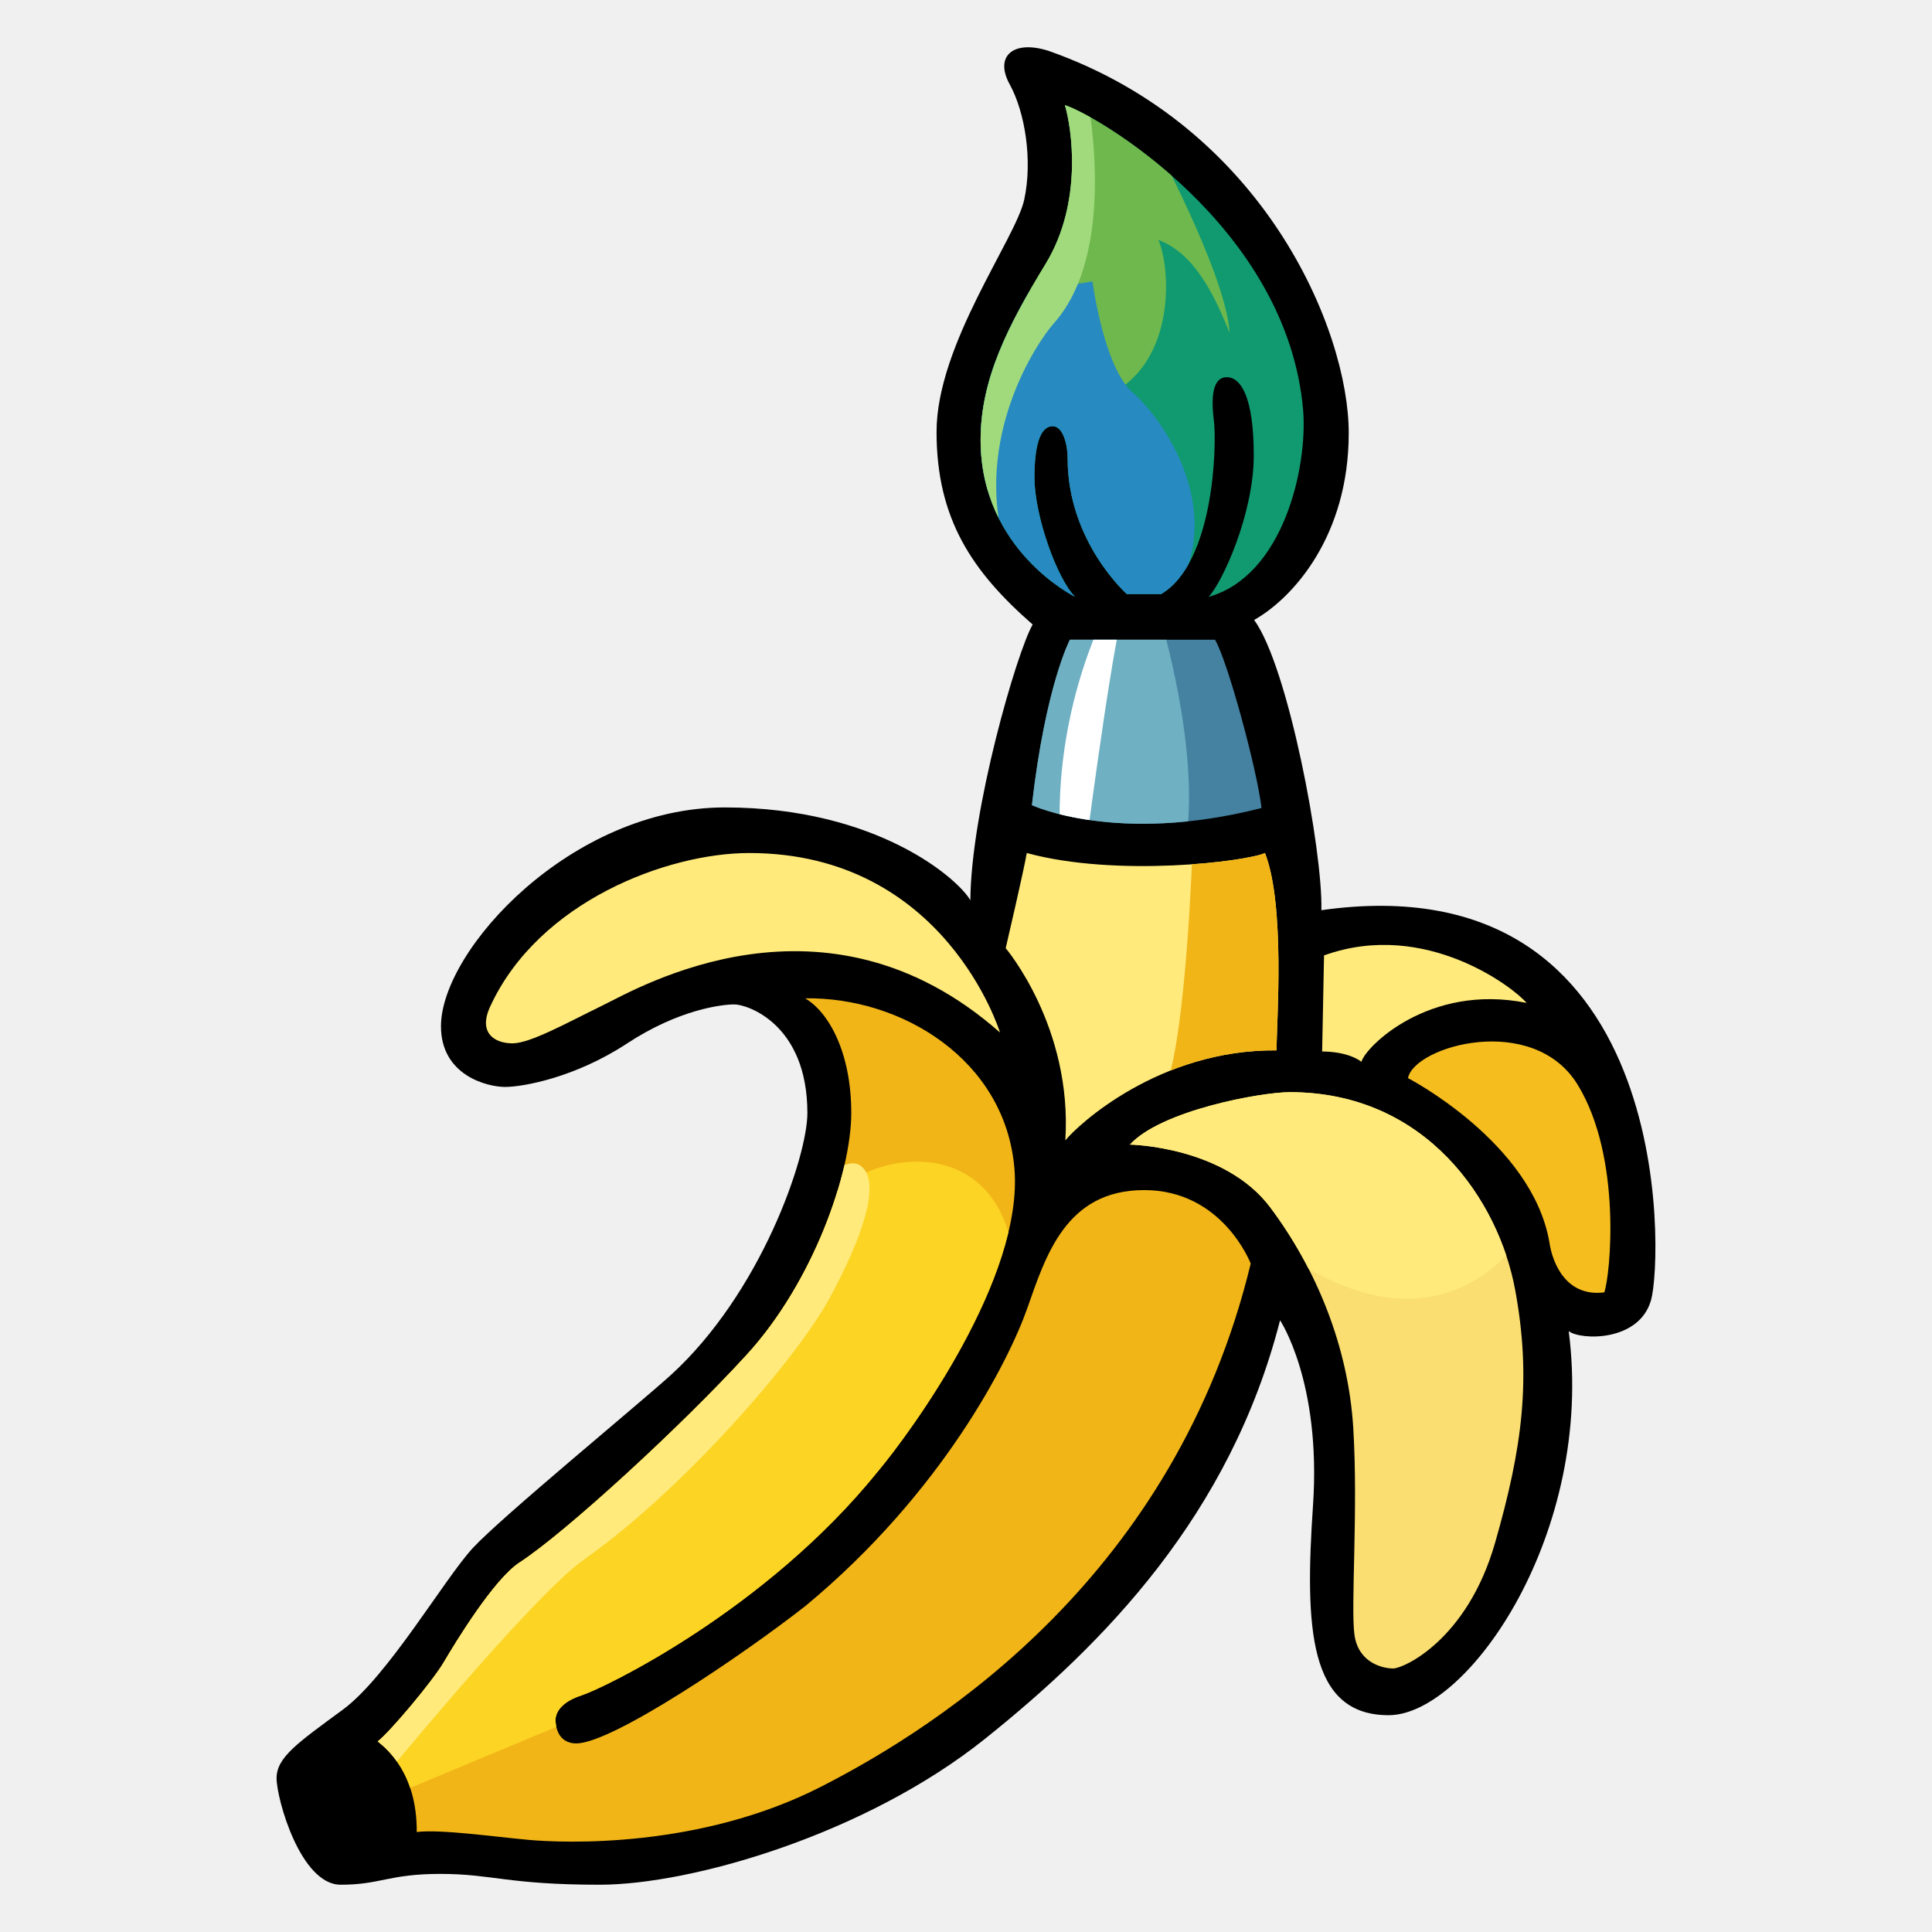
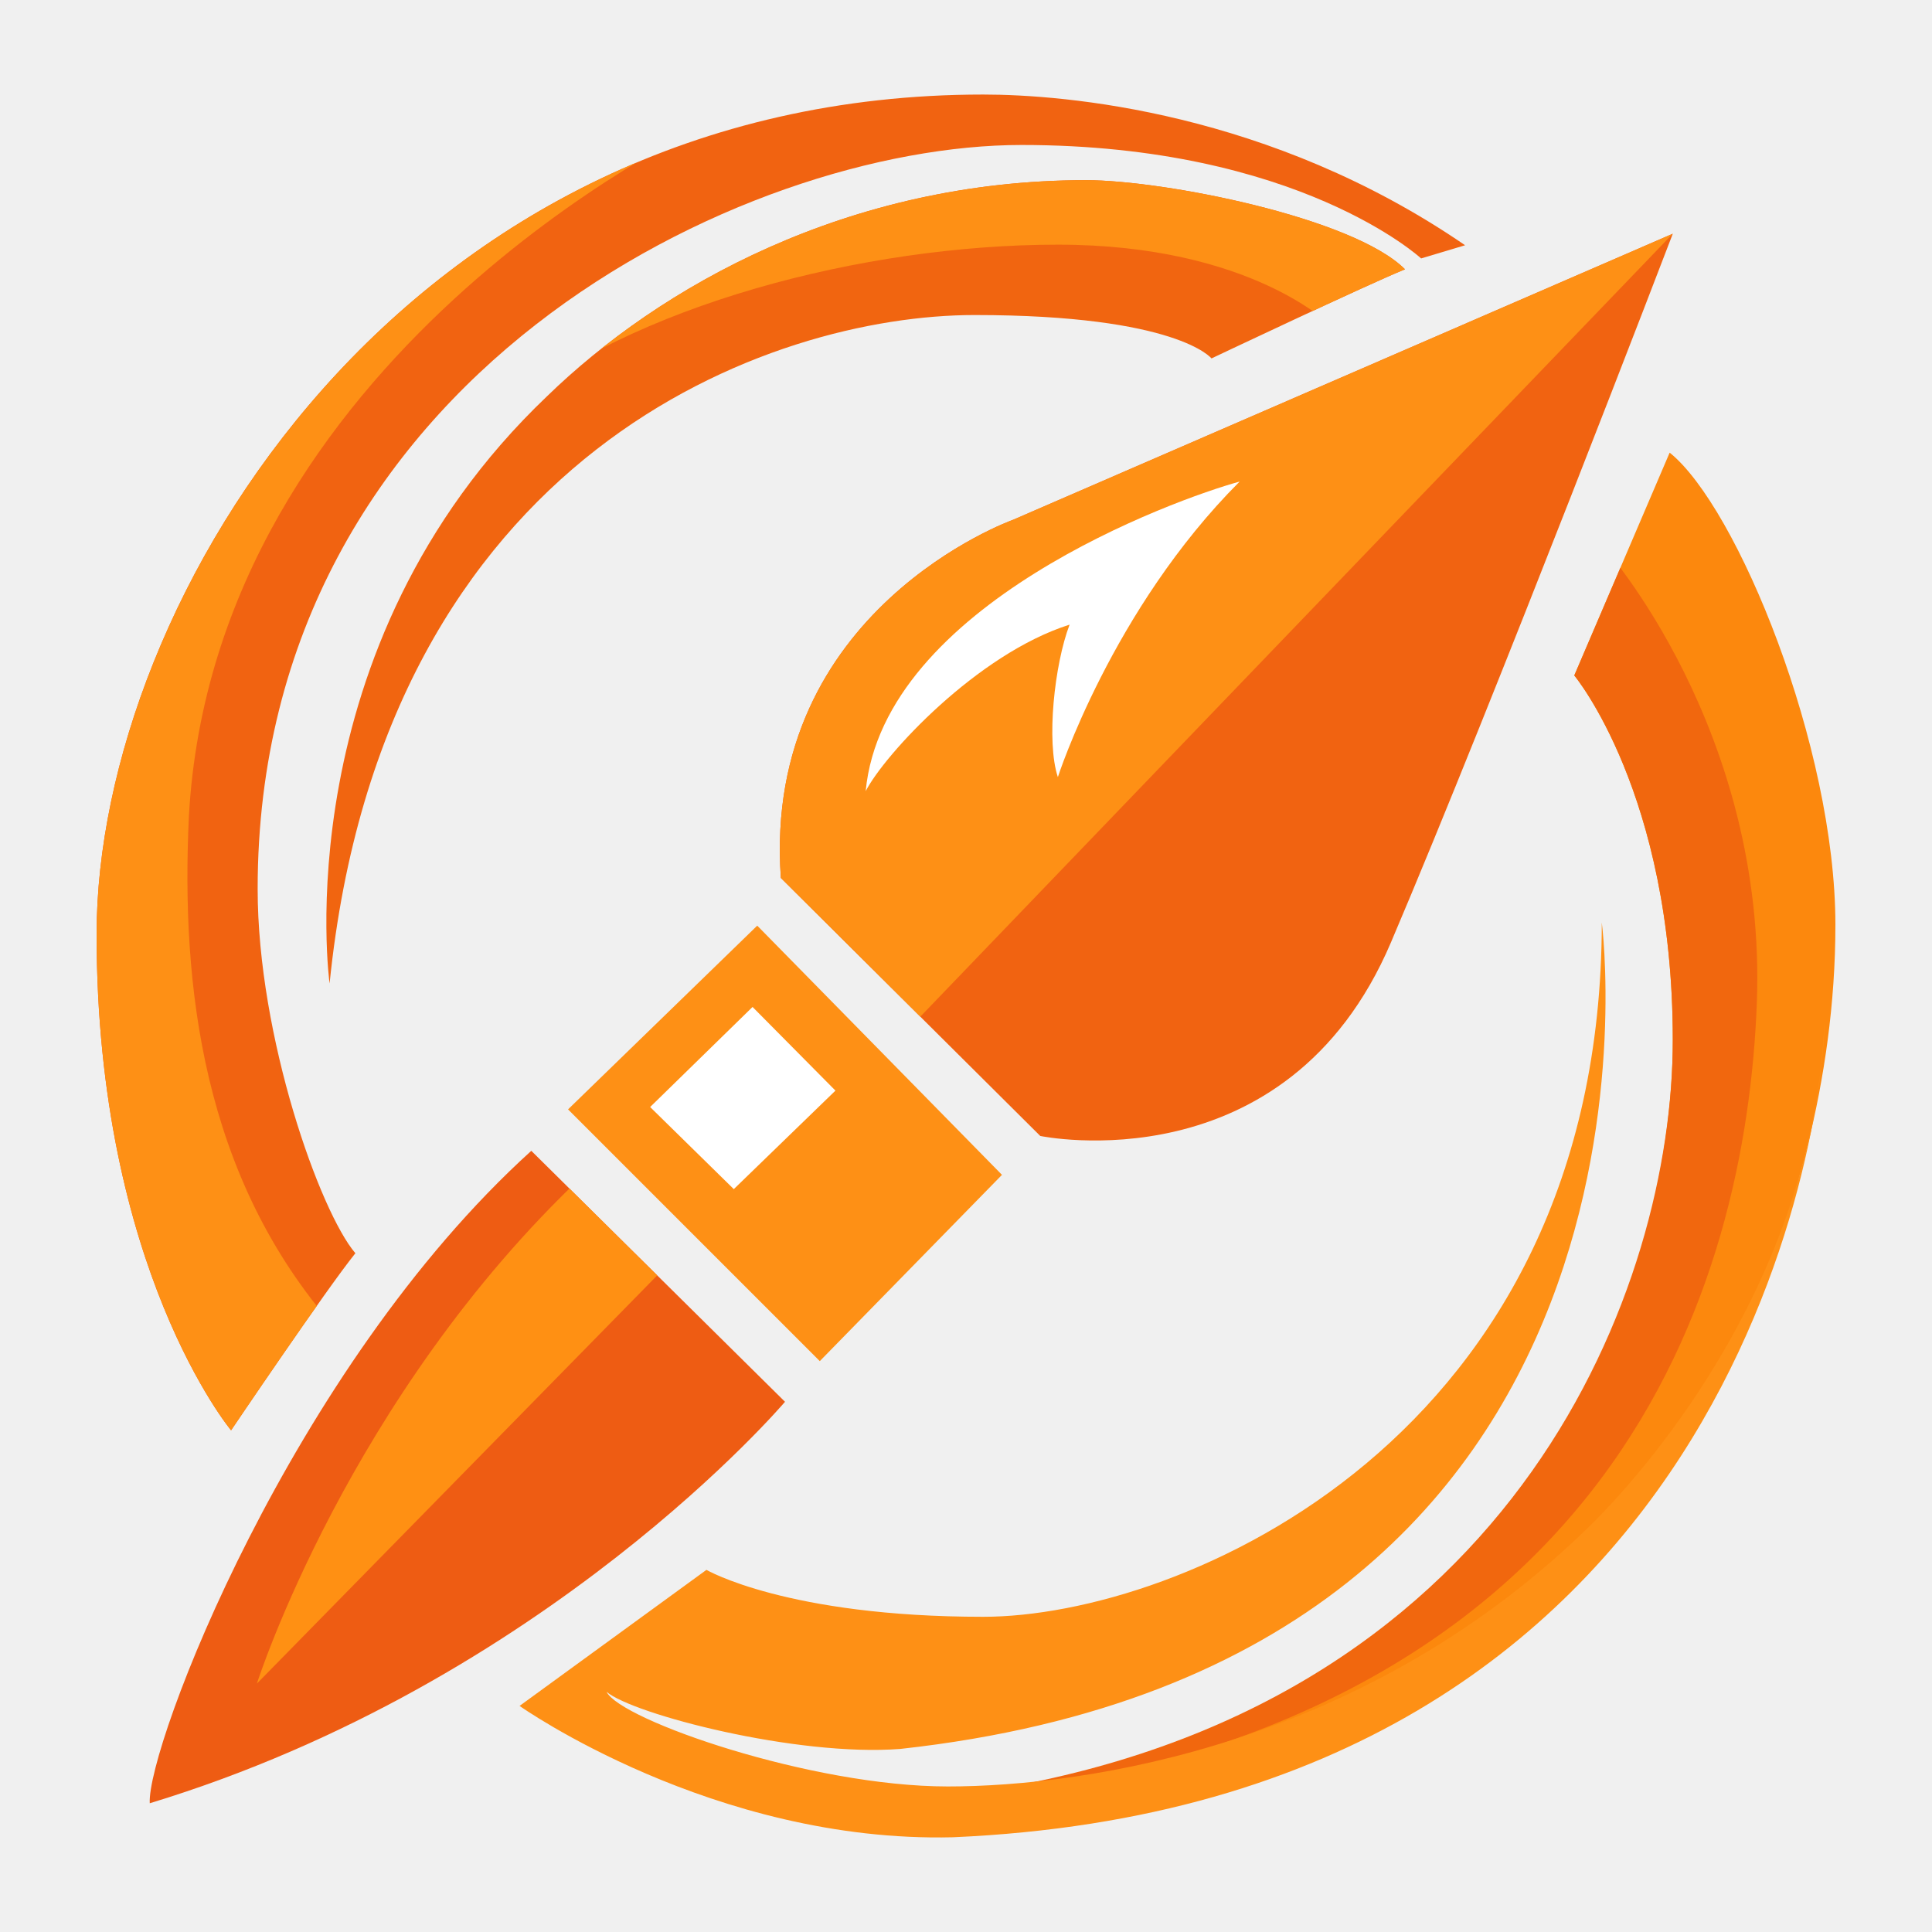
<svg xmlns="http://www.w3.org/2000/svg" xmlns:xlink="http://www.w3.org/1999/xlink" version="1.1" id="图层_1" x="0px" y="0px" width="1000px" height="1000px" viewBox="0 0 1000 1000" enable-background="new 0 0 1000 1000" xml:space="preserve">
  <g>
-     <path d="M662.562,683.383c0,0,21.382,31.953,17.059,95.662c-4.327,63.71-2.164,108.74,39.129,108.74s106.772-94.977,93.204-198.799   c5.899,4.72,36.574,5.8,42.669-16.222c6.097-22.022,12.586-227.604-170.677-201.65c0.785-30.279-17.107-126.04-34.805-150.226   c20.352-11.503,48.962-43.652,48.962-96.744c0-53.091-43.65-158.484-155.339-197.812c-18.485-5.899-28.119,2.851-20.156,17.303   c7.964,14.453,11.945,39.376,7.521,59.728s-45.373,74.967-45.373,120.192c0,45.226,18.677,72.558,49.749,99.693   c-8.259,14.354-31.954,96.153-32.247,142.755c-5.899-10.618-47.782-48.077-127.124-48.077   c-79.341,0-146.885,73.737-146.885,113.262c0,25.513,24.039,31.412,33.182,31.412c9.144,0,36.134-4.77,63.071-22.467   c26.937-17.697,49.157-20.25,55.646-20.25s37.754,10.028,37.754,56.236c0,22.612-23.988,93.202-70.984,135.872   c-17.896,16.126-87.404,73.296-102.152,89.223c-14.748,15.928-44.095,66.659-67.396,83.766   c-23.301,17.107-34.214,24.629-34.214,35.395s12.388,55.155,33.182,55.155s24.776-5.604,51.616-5.604s34.804,5.604,82.438,5.604   s137.594-26.103,199.237-75.359C571.274,850.914,636.753,784.256,662.562,683.383z" />
-     <path fill="#F1B517" d="M647.371,654.035c0,0-14.452-38.049-55.155-38.049s-51.026,34.362-60.612,61.497   c-9.586,27.136-44.094,95.269-114.587,153.669c-32.739,25.66-100.135,71.23-118.717,71.23c-10.323,0-10.766-10.323-10.766-12.24   s1.033-8.554,13.273-12.535c12.24-3.982,95.663-44.294,153.473-115.867c18.089-21.628,75.506-100.675,70.787-156.911   c-4.719-56.238-58.399-88.881-108.345-88.093c12.192,7.078,23.891,28.02,23.891,59.284s-19.762,87.601-53.976,125.06   c-34.214,37.458-94.089,92.318-117.685,107.656c-13.273,8.554-33.33,41.588-39.229,51.616s-28.02,36.278-34.214,40.998   c5.014,3.981,20.352,16.665,20.204,46.896c11.945-1.475,38.59,2.261,57.467,4.03c18.876,1.77,88.976,4.523,151.505-27.331   S608.438,814.93,647.371,654.035z" />
-     <path fill="#FADE71" d="M584.842,592.441c0,0,48.964,0.785,72.754,32.641c23.794,31.854,40.312,71.965,42.867,114.242   c2.555,42.276-1.376,92.22,0.59,106.771c1.965,14.552,14.551,17.501,20.057,17.501c5.504,0,38.346-14.943,52.696-64.889   c14.355-49.945,18.877-85.342,10.423-131.156c-8.455-45.813-45.816-102.248-116.604-102.248   C652.681,565.304,600.965,574.744,584.842,592.441z" />
-     <path fill="#FFEA7B" d="M517.594,534.433c0,0-28.314-92.91-129.777-92.91c-42.473,0-108.836,25.071-133.907,79.048   c-6.784,14.157,2.212,19.467,11.355,19.467s27.873-10.471,46.602-19.614S427.045,454.5,517.594,534.433z" />
-     <path fill="#FFEA7B" d="M520.543,490.779c0,0,34.608,40.704,30.871,99.496c6.097-7.669,48.374-47.192,109.329-46.603   c0-14.351,4.62-75.015-5.998-102.15c-9.733,4.424-76.687,12.683-123.289,0C529.981,450.371,520.543,490.779,520.543,490.779z" />
-     <path fill="#FFEA7B" d="M685.321,494.517l-0.982,49.746c0,0,12.587-0.392,20.352,5.312c1.867-7.473,34.705-40.705,85.437-30.479   C784.229,511.818,738.021,475.541,685.321,494.517z" />
-     <path fill="#F5BD1E" d="M728.777,558.029c0,0,64.104,33.232,73.147,84.749c1.574,11.208,8.849,28.659,28.463,26.151   c3.097-8.848,9.291-69.607-13.715-107.361C793.666,523.814,732.021,541.364,728.777,558.029z" />
-     <path fill="#4582A1" d="M534.11,416.747c0,0,43.948,20.646,118.865,1.475c-2.359-20.057-17.598-76.293-24.087-87.108   c-9.242,0-75.115,0-75.115,0S541.189,354.905,534.11,416.747z" />
-     <path fill="#119A70" d="M556.527,308.943c0,0-48.962-23.841-48.962-81.259c0-31.265,13.962-58.793,33.624-91.041   c19.662-32.247,13.372-70.981,10.028-82.189c15.533,4.719,115.03,62.329,123.289,157.893c2.359,29.888-10.423,85.831-48.962,96.596   c7.079-7.324,23.4-42.917,23.4-73.197s-6.688-40.506-13.962-40.506s-8.256,10.028-6.685,22.416   c1.571,12.388,0.195,73.737-27.334,89.862c-10.028,0-17.696,0-17.696,0s-30.675-27.135-30.675-70.198   c0-7.472-2.457-16.714-7.718-16.714s-9.438,6.636-9.438,26.545S547.236,299.799,556.527,308.943z" />
+     <path fill="#F16311" d="M758.333,126.941l-22.762,6.826c0,0-63.59-58.726-206.846-58.726   c-143.247,0-395.362,119.585-395.362,385.053c0,76.888,32.375,167.331,50.582,188.579c-15.172,18.812-64.34,91.659-64.34,91.659   S50,656.766,50,483.561C50,310.365,209.44,48.937,508.909,48.937C550.991,48.937,657.313,57.641,758.333,126.941z" />
+     <path fill="#F16510" d="M170.595,509.063c0,0-24.282-173.611,112.502-303.916c58.271-56.656,155.792-111.892,279.015-111.892   c40.674,0,138.406,19.419,165.114,46.133c-19.421,7.891-100.165,46.133-100.165,46.133s-17.598-22.46-122.608-22.46   C399.438,163.06,198.515,233.473,170.595,509.063z" />
+     <path fill="#F16311" d="M865.836,120.974L524.277,269.083c0,0-129.944,46.337-120.107,185.346   c16.51,16.385,134.268,133.543,134.268,133.543s127.476,26.713,181.504-100.158C773.962,360.944,865.836,120.974,865.836,120.974z" />
    <g>
      <defs>
-         <path id="SVGID_1_" d="M647.371,654.035c0,0-14.452-38.049-55.155-38.049s-51.026,34.362-60.612,61.497     c-9.586,27.136-44.094,95.269-114.587,153.669c-32.739,25.66-100.135,71.23-118.717,71.23c-10.323,0-10.766-10.323-10.766-12.24     s1.033-8.554,13.273-12.535c12.24-3.982,95.663-44.294,153.473-115.867c18.089-21.628,75.506-100.675,70.787-156.911     c-4.719-56.238-58.399-88.881-108.345-88.093c12.192,7.078,23.891,28.02,23.891,59.284s-19.762,87.601-53.976,125.06     c-34.214,37.458-94.089,92.318-117.685,107.656c-13.273,8.554-33.33,41.588-39.229,51.616s-28.02,36.278-34.214,40.998     c5.014,3.981,20.352,16.665,20.204,46.896c11.945-1.475,38.59,2.261,57.467,4.03c18.876,1.77,88.976,4.523,151.505-27.331     S608.438,814.93,647.371,654.035z" />
+         <path id="SVGID_1_" d="M865.836,120.974L524.277,269.083c0,0-129.944,46.337-120.107,185.346     c16.51,16.385,134.268,133.543,134.268,133.543s127.476,26.713,181.504-100.158C773.962,360.944,865.836,120.974,865.836,120.974     z" />
      </defs>
      <clipPath id="SVGID_2_">
        <use xlink:href="#SVGID_1_" overflow="visible" />
      </clipPath>
-       <path clip-path="url(#SVGID_2_)" fill="#FCD424" d="M420.261,631.375c0,0,17.105-30.085,54.665-30.085    c23.202,0,46.012,14.354,49.942,51.517C528.802,689.971,400.4,833.71,400.4,833.71l-91.236,50.338l-23.204,10.618l-90.45,37.753    l-28.315-21.04l28.315-31.854l27.135-29.495l19.467-25.956l21.236-22.416l30.085-16.517l21.826-27.726l58.99-55.45l15.927-21.236    l20.646-21.827L420.261,631.375z" />
-       <path clip-path="url(#SVGID_2_)" fill="#FFEA7B" d="M408.659,630.785c0,0,25.17-35.395,36.574-27.529    c11.406,7.864,1.18,37.361-15.927,68.822c-17.107,31.46-75.705,99.103-127.22,135.282    C274.95,826.631,195.51,923.767,195.51,923.767l-9.832-12.189l13.764-23.597l7.473-13.371l16.517-17.697l18.484-25.955    l30.28-49.552l18.091-4.72l44.438-31.068l44.833-57.811l19.663-23.987L408.659,630.785z" />
+       <polygon clip-path="url(#SVGID_2_)" fill="#FE9015" points="896.585,81.719 865.836,120.974 461.354,541.831 347.839,439.25     359.375,338.489 491.096,240.757 584.578,216.475 622.212,196.446 788.537,128.458   " />
    </g>
+     <path fill="#FFFFFF" d="M547.548,402.221c0,0,27.921-86.802,94.089-152.963c-33.386,9.103-184.383,63.737-193.563,160.25   c9.636-18.816,57.595-71.019,105.544-86.198C545.727,343.949,541.479,384.013,547.548,402.221z" />
+     <path fill="#FC880D" d="M864.215,234.283l-49.368,115.33c0,0,50.989,61.107,50.989,188.583   c0,127.479-76.696,340.229-341.96,387.584c0,13.346,70.415,0.901,72.237,0.901c1.821,0,189.985-90.443,189.985-90.443   l71.635-66.159c0,0,92.267-128.09,92.267-291.374C950,386.438,899.211,262.407,864.215,234.283z" />
+     <polygon fill="#FE9015" points="294.023,574.213 424.324,704.514 518.622,608.101 391.945,479.113  " />
+     <polygon fill="#FFFFFF" points="389.519,521.2 336.511,572.994 379.812,615.489 432.422,564.5  " />
+     <path fill="#EE5C13" d="M274.999,595.659l131.319,129.9c0,0-123.226,145.279-328.805,207.804   C75.897,904.428,150.359,708.57,274.999,595.659z" />
    <g>
      <defs>
-         <path id="SVGID_3_" d="M584.842,592.441c0,0,48.964,0.785,72.754,32.641c23.794,31.854,40.312,71.965,42.867,114.242     c2.555,42.276-1.376,92.22,0.59,106.771c1.965,14.552,14.551,17.501,20.057,17.501c5.504,0,38.346-14.943,52.696-64.889     c14.355-49.945,18.877-85.342,10.423-131.156c-8.455-45.813-45.816-102.248-116.604-102.248     C652.681,565.304,600.965,574.744,584.842,592.441z" />
+         <path id="SVGID_3_" d="M864.215,234.283l-49.368,115.33c0,0,50.989,61.107,50.989,188.583     c0,127.479-79.82,339.625-345.098,386.97c0,13.356,73.553,1.516,75.375,1.516c1.821,0,189.985-90.443,189.985-90.443     l71.635-66.159c0,0,92.267-128.09,92.267-291.374C950,386.438,899.211,262.407,864.215,234.283z" />
      </defs>
      <clipPath id="SVGID_4_">
        <use xlink:href="#SVGID_3_" overflow="visible" />
      </clipPath>
-       <path clip-path="url(#SVGID_4_)" fill="#FFEA7B" d="M786.883,640.615c0,0-42.305,69.732-130.368,2.064    c-25.955-23.596-50.142-36.279-50.142-36.279l-28.314-9.733c0,0-11.504-7.668-11.504-8.554c0-0.885,11.799-10.027,12.684-10.322    s10.537-4.13,11.906-4.425c1.366-0.295,88.672-16.517,88.672-16.517l54.565,19.171L786.883,640.615z" />
+       <path clip-path="url(#SVGID_4_)" fill="#F1670E" d="M829.824,282.841c0,0,84.968,94.493,79.501,236.536    c-5.466,142.039-69.8,378.177-424.298,413.986c17-16.386,31.561-24.892,31.561-24.892l48.564-10.918l146.283-66.169l85.596-99.555    l22.453-68.594l32.783-146.899l-18.207-97.116l-32.783-60.094l8.506-38.241L829.824,282.841z" />
    </g>
+     <path fill="#FE9015" d="M829.084,477.492c0,0,50.375,382.415-363.09,427.75c-53.904,4.141-138.433-18.018-152.034-29.547   c7.259,14.569,105.691,48.972,176.613,48.972c70.925,0,217.816-21.046,334.474-136.985   c30.836-30.96,113.983-128.187,119.257-258.639c-0.162,54.682-47.921,404.32-451.11,421.925   C369.271,954,268.93,882.978,268.93,882.978l96.72-70.415c0,0,41.703,24.287,143.259,24.287   C610.455,836.85,828.959,745.322,829.084,477.492z" />
    <g>
      <defs>
-         <path id="SVGID_5_" d="M520.543,490.779c0,0,34.608,40.704,30.871,99.496c6.097-7.669,48.374-47.192,109.329-46.603     c0-14.351,4.62-75.015-5.998-102.15c-9.733,4.424-76.687,12.683-123.289,0C529.981,450.371,520.543,490.779,520.543,490.779z" />
+         <path id="SVGID_5_" d="M274.999,595.659l131.319,129.9c0,0-123.226,145.279-328.805,207.804     C75.897,904.428,150.359,708.57,274.999,595.659z" />
      </defs>
      <clipPath id="SVGID_6_">
        <use xlink:href="#SVGID_5_" overflow="visible" />
      </clipPath>
-       <path clip-path="url(#SVGID_6_)" fill="#F1B517" d="M617.286,438.573c0,0-3.244,99.399-14.452,125.354    c10.618,2.654,21.826-3.244,21.826-3.244l24.48-4.424l12.603-3.835l6.569-35.702l4.425-44.525c0,0-2.064-30.97-2.359-30.675    c-0.296,0.295-8.635-10.028-8.635-10.028L617.286,438.573z" />
+       <path clip-path="url(#SVGID_6_)" fill="#FF9013" d="M302.109,608.101l45.73,44.218L132.957,871.442    C132.957,871.442,180.3,722.923,302.109,608.101z" />
    </g>
    <g>
      <defs>
-         <path id="SVGID_7_" d="M534.11,416.747c0,0,43.948,20.646,118.865,1.475c-2.359-20.057-17.598-76.293-24.087-87.108     c-9.242,0-75.115,0-75.115,0S541.189,354.905,534.11,416.747z" />
+         <path id="SVGID_7_" d="M758.333,126.941l-22.762,6.826c0,0-63.59-58.726-206.846-58.726     c-143.247,0-395.362,119.585-395.362,385.053c0,76.888,32.375,167.331,50.582,188.579c-15.172,18.812-64.34,91.659-64.34,91.659     S50,656.766,50,483.561C50,310.365,209.44,48.937,508.909,48.937C550.991,48.937,657.313,57.641,758.333,126.941z" />
      </defs>
      <clipPath id="SVGID_8_">
        <use xlink:href="#SVGID_7_" overflow="visible" />
      </clipPath>
-       <path clip-path="url(#SVGID_8_)" fill="#6FB0C2" d="M600.77,320.593c0,0,20.057,66.069,13.272,113.261    c-7.964,4.129-31.854,2.655-34.804,2.655s-35.395-2.655-35.395-2.655l-18.287-5.309v-32.739l12.389-47.192    c0,0,5.309-20.646,5.604-21.531s6.784-6.489,6.784-6.489H600.77z" />
-       <path clip-path="url(#SVGID_8_)" fill="#FFFFFF" d="M573.929,313.515c0,0-27.43,49.256-25.365,115.62    c5.014,2.949,12.627,2.359,12.627,2.359l2.12-2.359c0,0,14.453-109.624,19.172-115.62    C577.764,310.565,573.929,313.515,573.929,313.515z" />
+       <path clip-path="url(#SVGID_8_)" fill="#FE9015" d="M362.414,65.938c0,0-251.707,118.163-264.661,356.927    c-4.045,86.599,6.673,186.354,75.876,264.661c-20.035,22.454-39.46,67.375-40.673,69.196    c-1.213,1.822-57.668,13.356-57.668,13.356l-208.206-375.441c0,0,55.846-231.577,70.415-243.72    c14.57-12.139,298.65-101.979,298.65-101.979L362.414,65.938z" />
    </g>
    <g>
      <defs>
-         <path id="SVGID_9_" d="M556.527,308.943c0,0-48.962-23.841-48.962-81.259c0-31.265,13.962-58.793,33.624-91.041     c19.662-32.247,13.372-70.981,10.028-82.189c15.533,4.719,115.03,62.329,123.289,157.893     c2.359,29.888-10.423,85.831-48.962,96.596c7.079-7.324,23.4-42.917,23.4-73.197s-6.688-40.506-13.962-40.506     s-8.256,10.028-6.685,22.416c1.571,12.388,0.195,73.737-27.334,89.862c-10.028,0-17.696,0-17.696,0s-30.675-27.135-30.675-70.198     c0-7.472-2.457-16.714-7.718-16.714s-9.438,6.636-9.438,26.545S547.236,299.799,556.527,308.943z" />
+         <path id="SVGID_9_" d="M170.595,509.063c0,0-24.282-173.611,112.502-303.916c58.271-56.656,155.792-111.892,279.015-111.892     c40.674,0,138.406,19.419,165.114,46.133c-19.421,7.891-100.165,46.133-100.165,46.133s-17.598-22.46-122.608-22.46     C399.438,163.06,198.515,233.473,170.595,509.063z" />
      </defs>
      <clipPath id="SVGID_10_">
        <use xlink:href="#SVGID_9_" overflow="visible" />
      </clipPath>
-       <path clip-path="url(#SVGID_10_)" fill="#6FB84D" d="M595.46,69.591c0,0,38.934,71.378,40.998,102.643    c-7.373-17.992-17.401-40.703-36.868-48.077c6.783,16.517,8.111,61.645-23.301,79.046c-12.979,5.899-35.984,1.475-35.984,1.475    L523.492,250.1l-26.249,7.079l6.782-62.825l20.646-58.4c0,0,15.928-42.768,15.928-44.537c0-1.77-3.244-40.703-3.244-40.703    l7.373-8.849l13.863,7.668L595.46,69.591z" />
-       <path clip-path="url(#SVGID_10_)" fill="#278AC1" d="M512.284,275.171l-16.516-55.155l5.604-35.394l8.848-18.287l10.323-13.568    l44.925-7.079c0,0,5.807,44.538,20.849,57.515c15.043,12.978,51.616,63.151,18.582,109c-9.733,3.081-56.445,2.786-56.445,2.786    l-35.284-28.905L512.284,275.171z" />
-       <path clip-path="url(#SVGID_10_)" fill="#A1DA7C" d="M561.246,41.866c0,0,19.845,85.847-15.928,125.648    c-8.848,10.028-41.293,58.695-25.365,115.326c-11.798-8.259-17.695-16.518-17.695-16.518s-8.849-36.271-8.849-35.98    s-1.77-24.484-1.77-24.484l46.601-90.255l5.309-36.869l0.295-26.545L561.246,41.866z" />
+       <path clip-path="url(#SVGID_10_)" fill="#FE9015" d="M744.219,150.313l-54.632,18.816c0,0-41.277-42.49-142.039-42.49    c-100.764,0-220.95,31.564-287.118,86.801c52.812-53.415,106.227-86.801,106.227-86.801l55.846-21.856l70.415-18.816l49.768-4.248    l70.83,0.909l90.646,22.155L744.219,150.313z" />
    </g>
  </g>
</svg>
